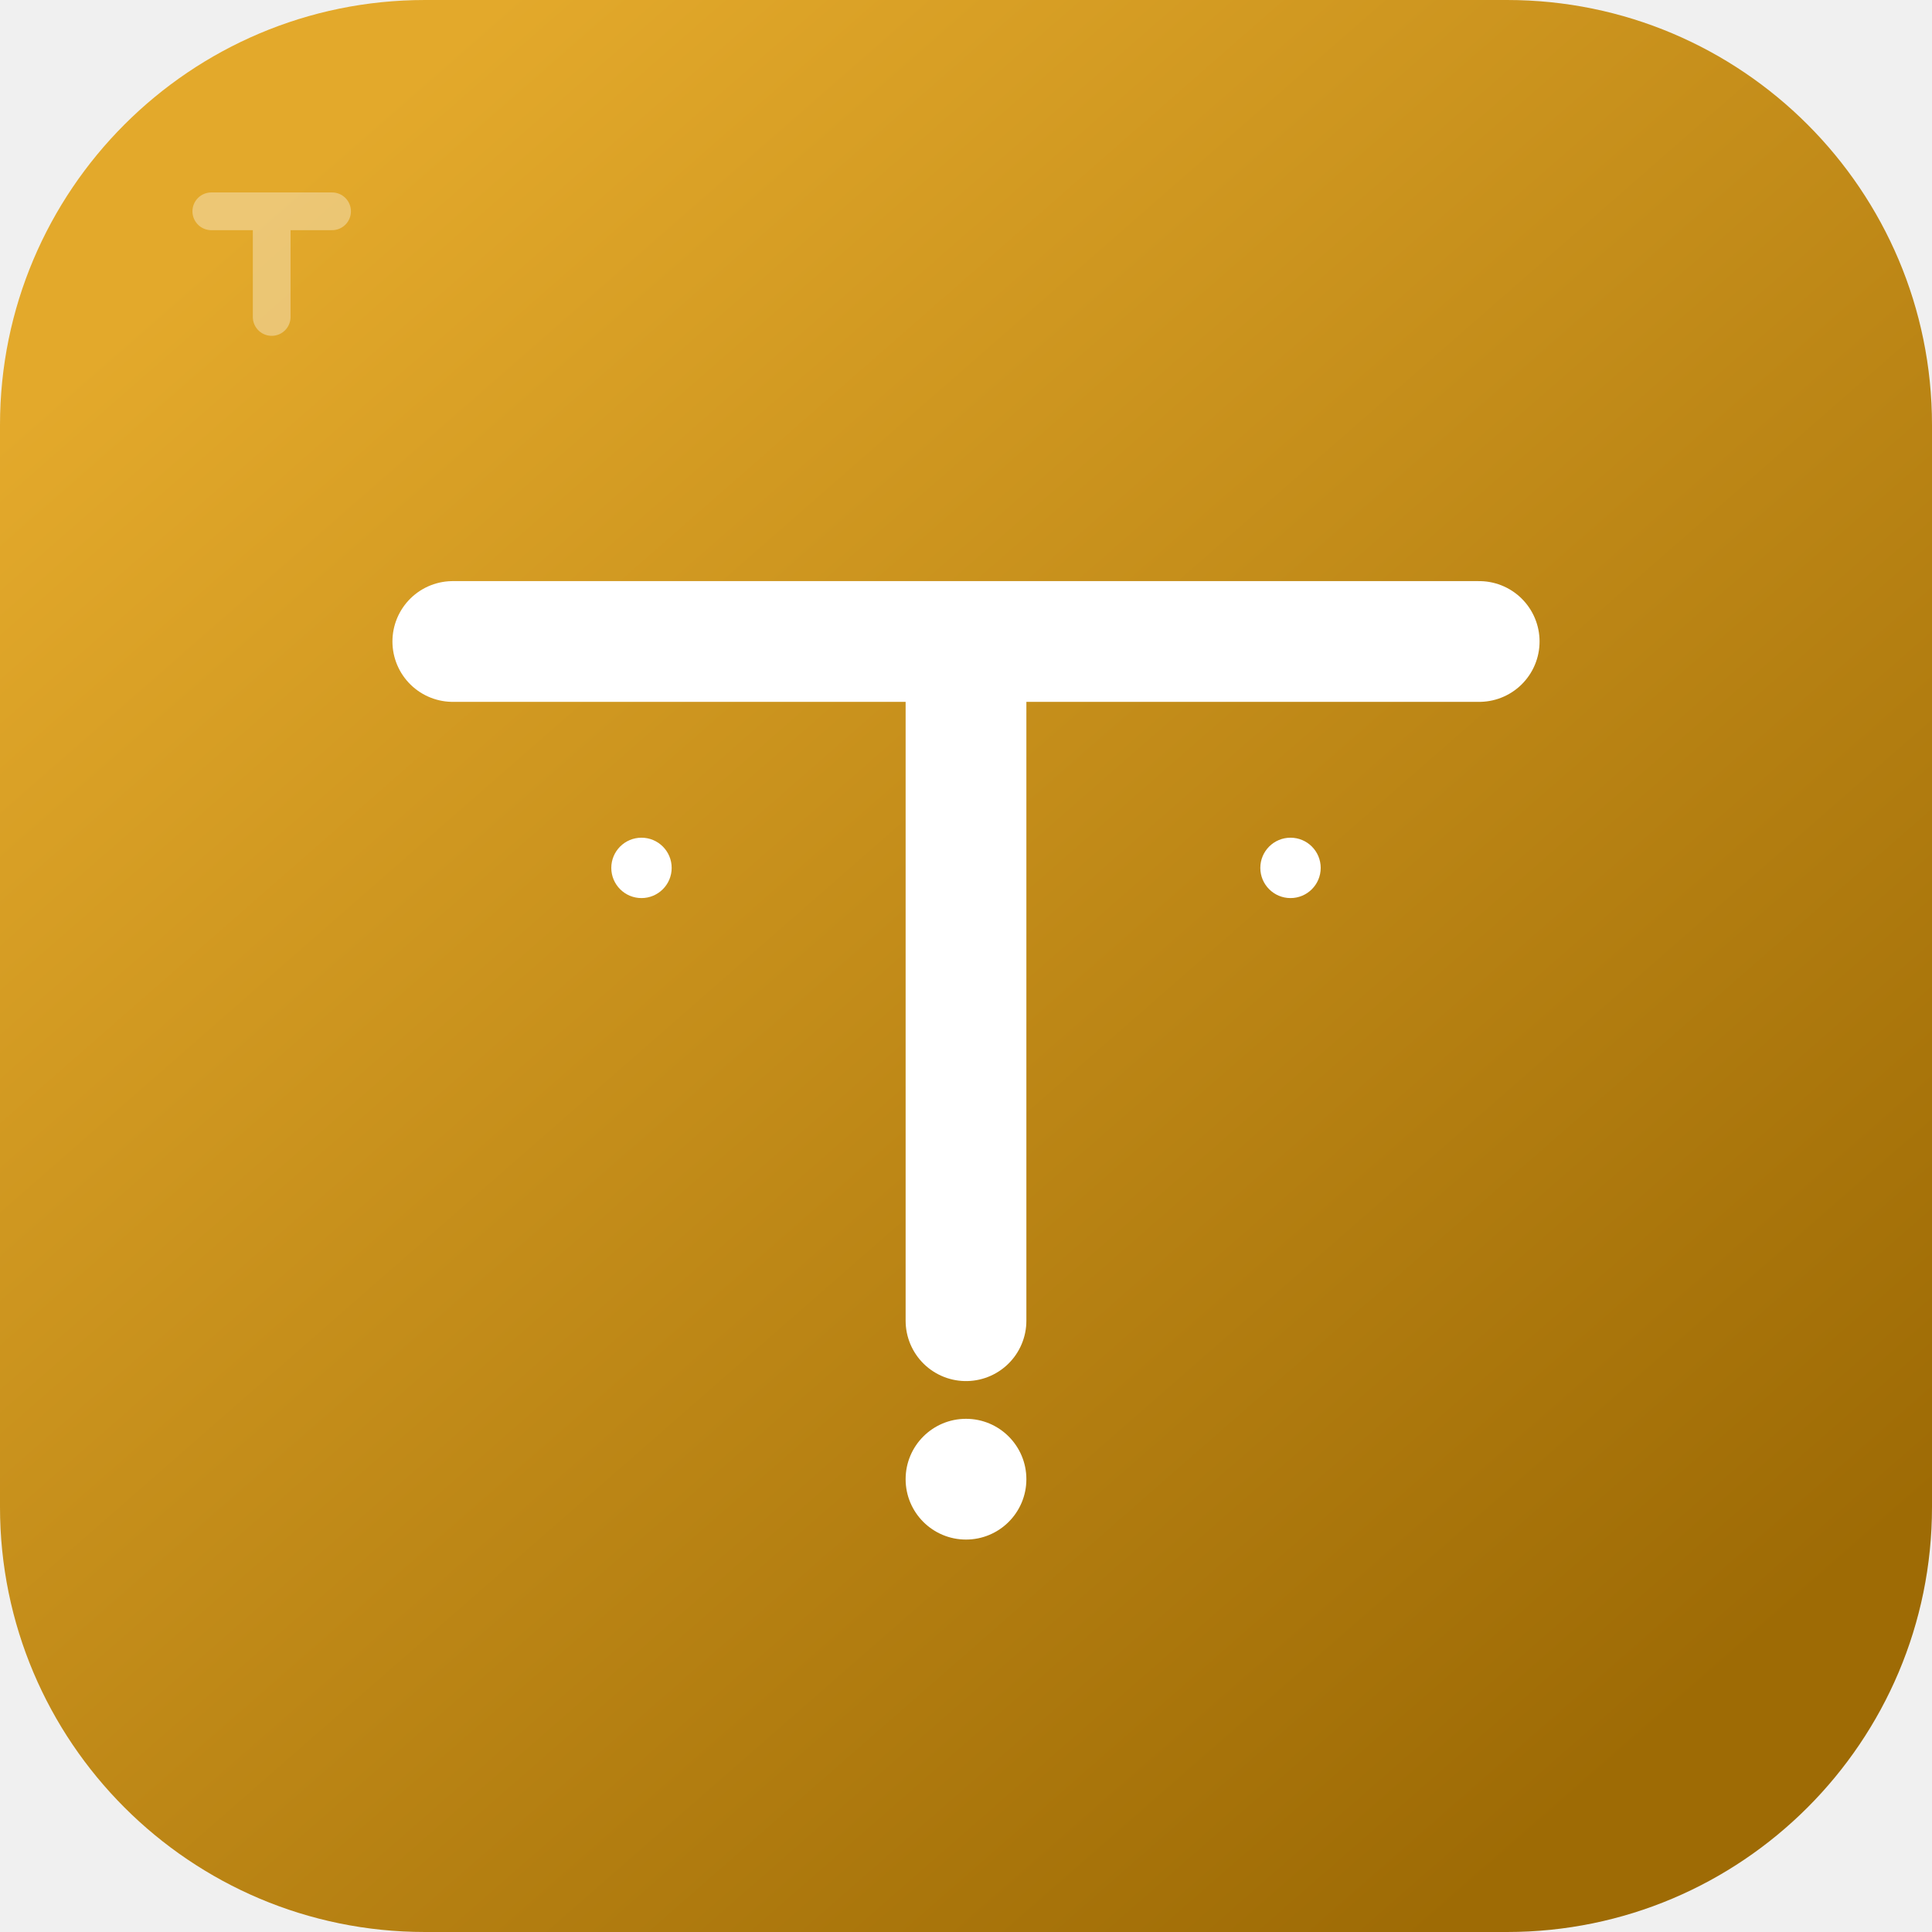
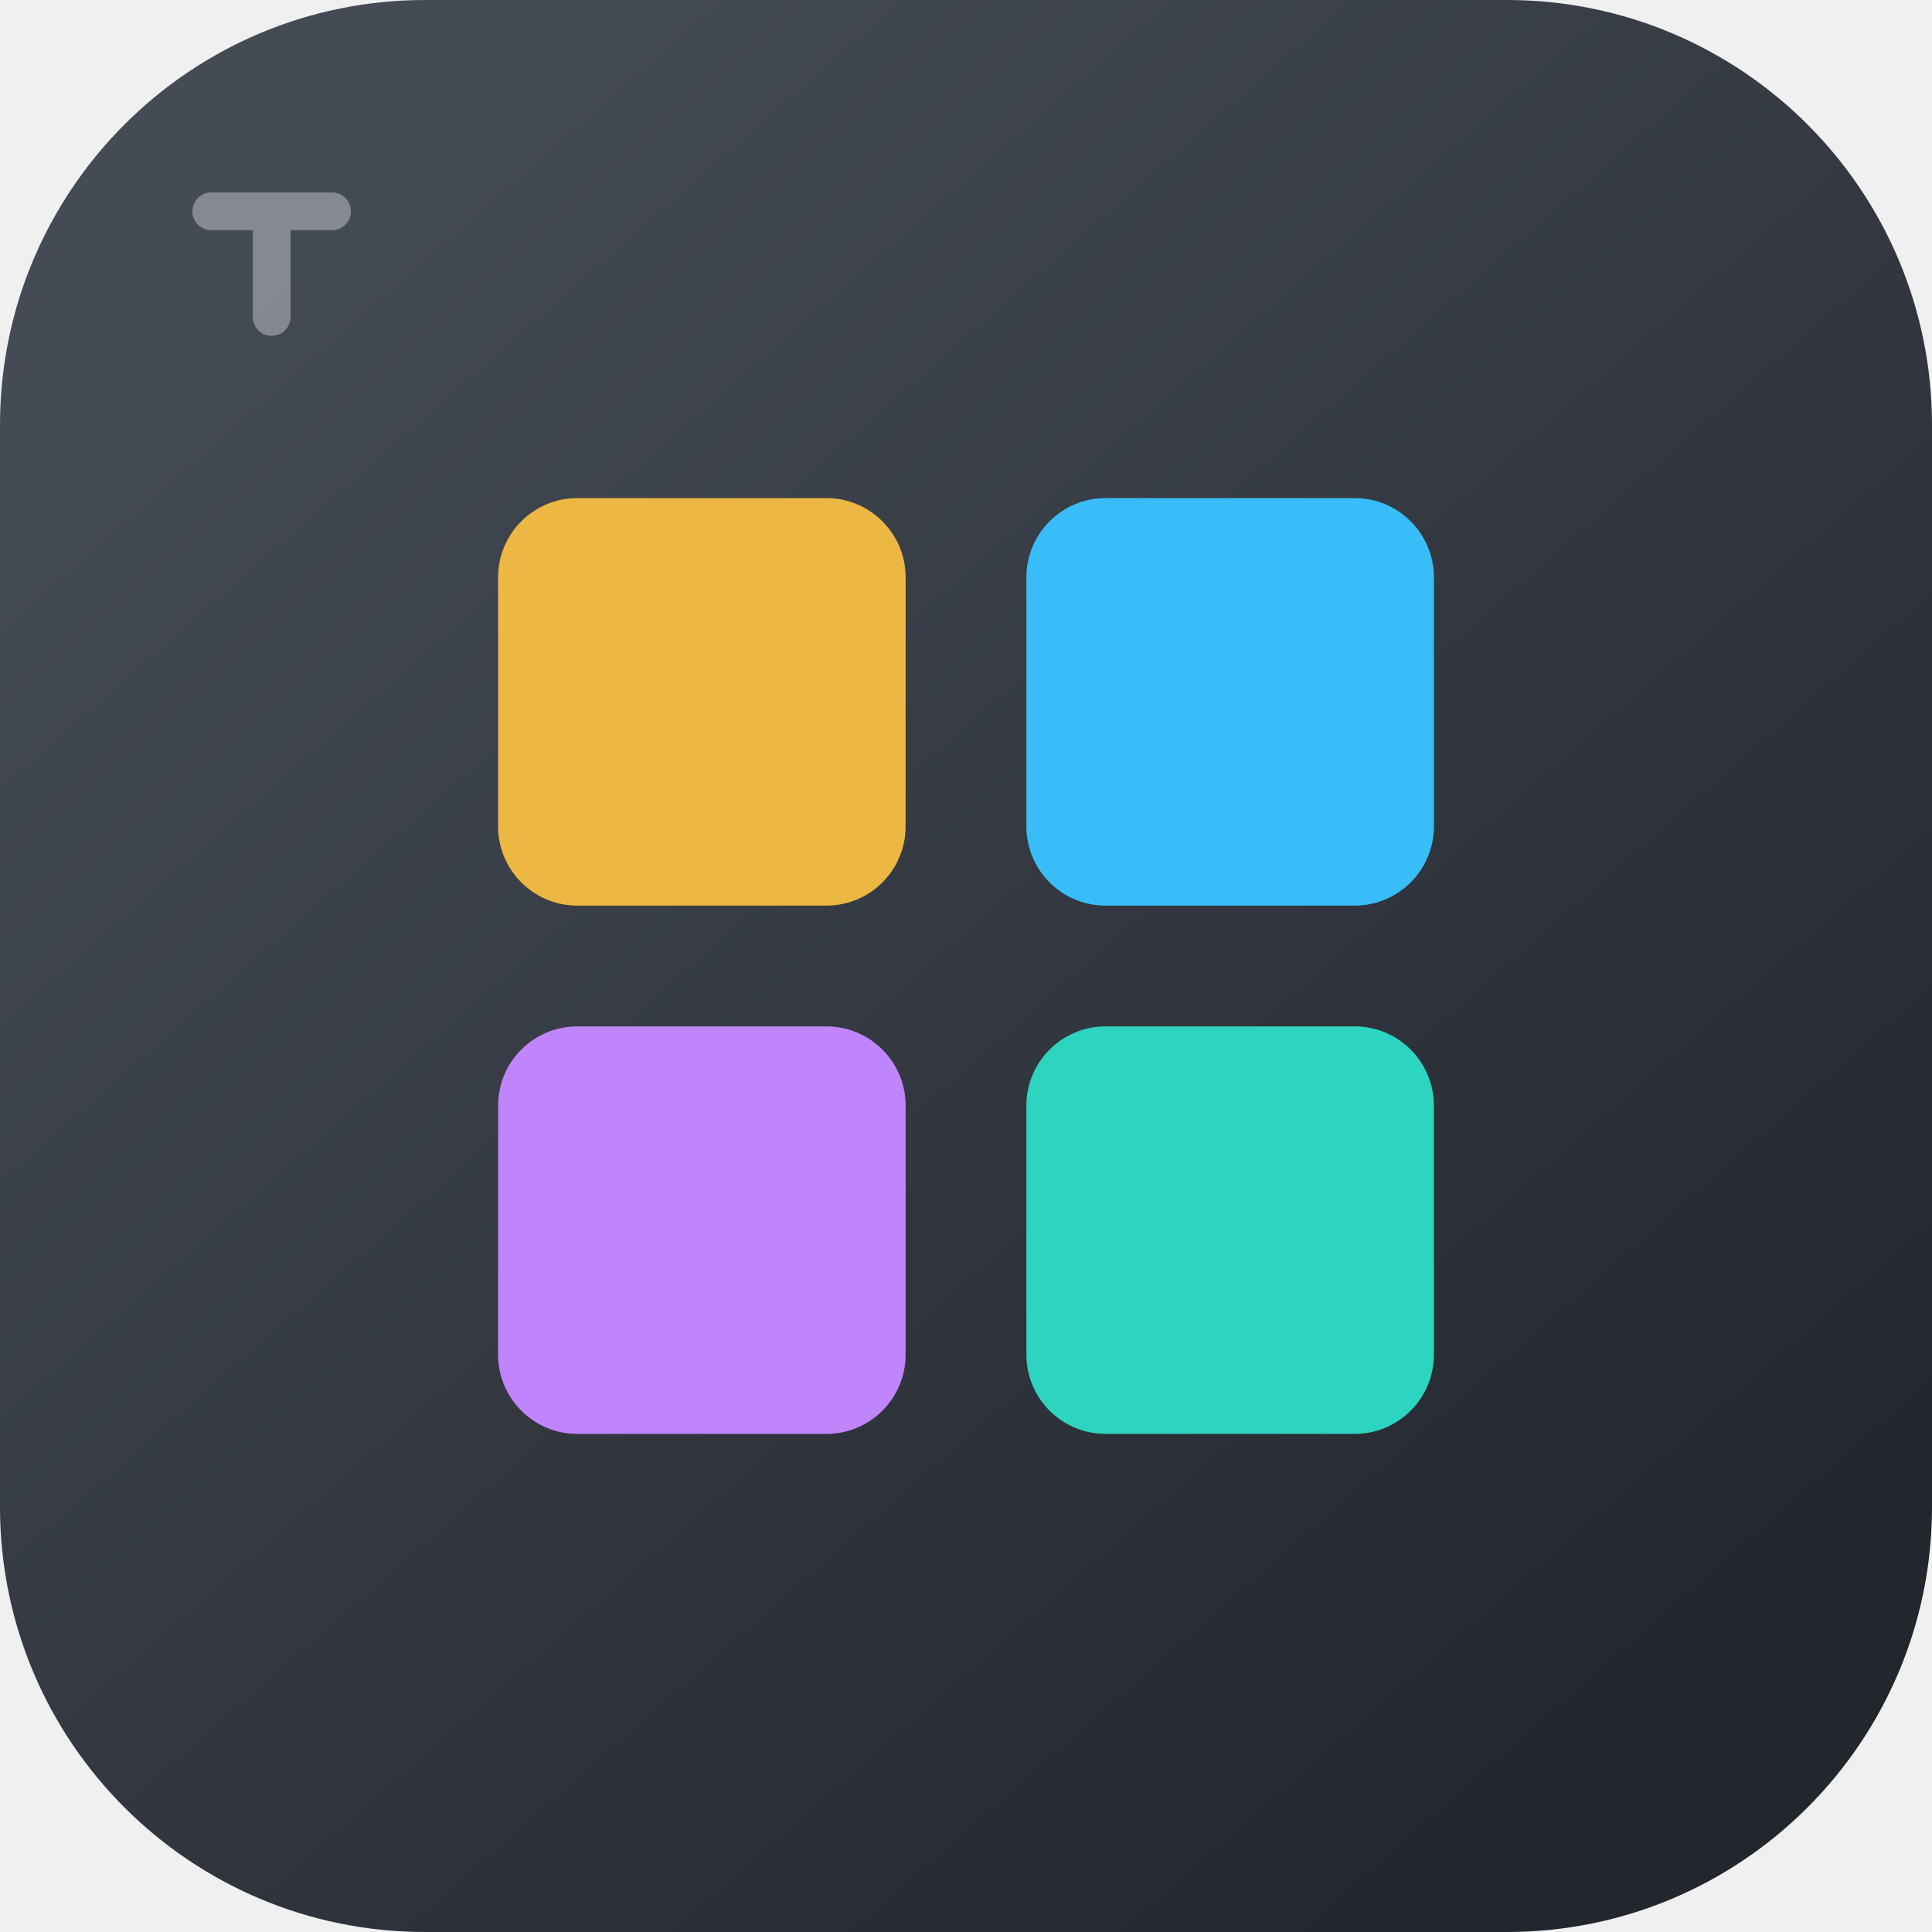
<svg xmlns="http://www.w3.org/2000/svg" viewBox="0 0 1024 1024" width="100%" height="100%">
  <defs>
    <linearGradient id="ts-base" x1="15%" y1="10%" x2="85%" y2="90%">
-       <stop offset="0%" stop-color="#E3A92B" />
-       <stop offset="100%" stop-color="#9E6B05" />
-     </linearGradient>
-     <linearGradient id="ts-gold" x1="0%" y1="0%" x2="100%" y2="100%">
-       <stop offset="0%" stop-color="#EDB743" />
-       <stop offset="100%" stop-color="#E3A92B" />
+       <stop offset="0%" stop-color="#454B55" />
+       <stop offset="100%" stop-color="#22262D" />
    </linearGradient>
  </defs>
  <rect width="1024" height="1024" rx="225.28" ry="225.28" fill="url(#ts-base)" data-role="tile" />
  <path d="M 112 112 H 176 M 144 112 V 168" stroke="#FFFFFF" stroke-width="20" stroke-linecap="round" data-role="notch" stroke-opacity="0.35" />
-   <line x1="240" y1="340" x2="784" y2="340" stroke="#FFFFFF" stroke-width="64" stroke-linecap="round" />
-   <line x1="512" y1="340" x2="512" y2="700" stroke="#FFFFFF" stroke-width="64" stroke-linecap="round" />
-   <circle cx="512" cy="784" r="32" fill="#FFFFFF" data-role="detail" />
-   <circle cx="340" cy="460" r="16" fill="#FFFFFF" data-role="detail" />
-   <circle cx="684" cy="460" r="16" fill="#FFFFFF" data-role="detail" />
+   <rect x="264" y="264" width="216" height="216" rx="42" fill="#EDB743" />
+   <rect x="544" y="264" width="216" height="216" rx="42" fill="#38BDF8" />
+   <rect x="264" y="544" width="216" height="216" rx="42" fill="#C084FC" />
+   <rect x="544" y="544" width="216" height="216" rx="42" fill="#2DD4BF" />
</svg>
